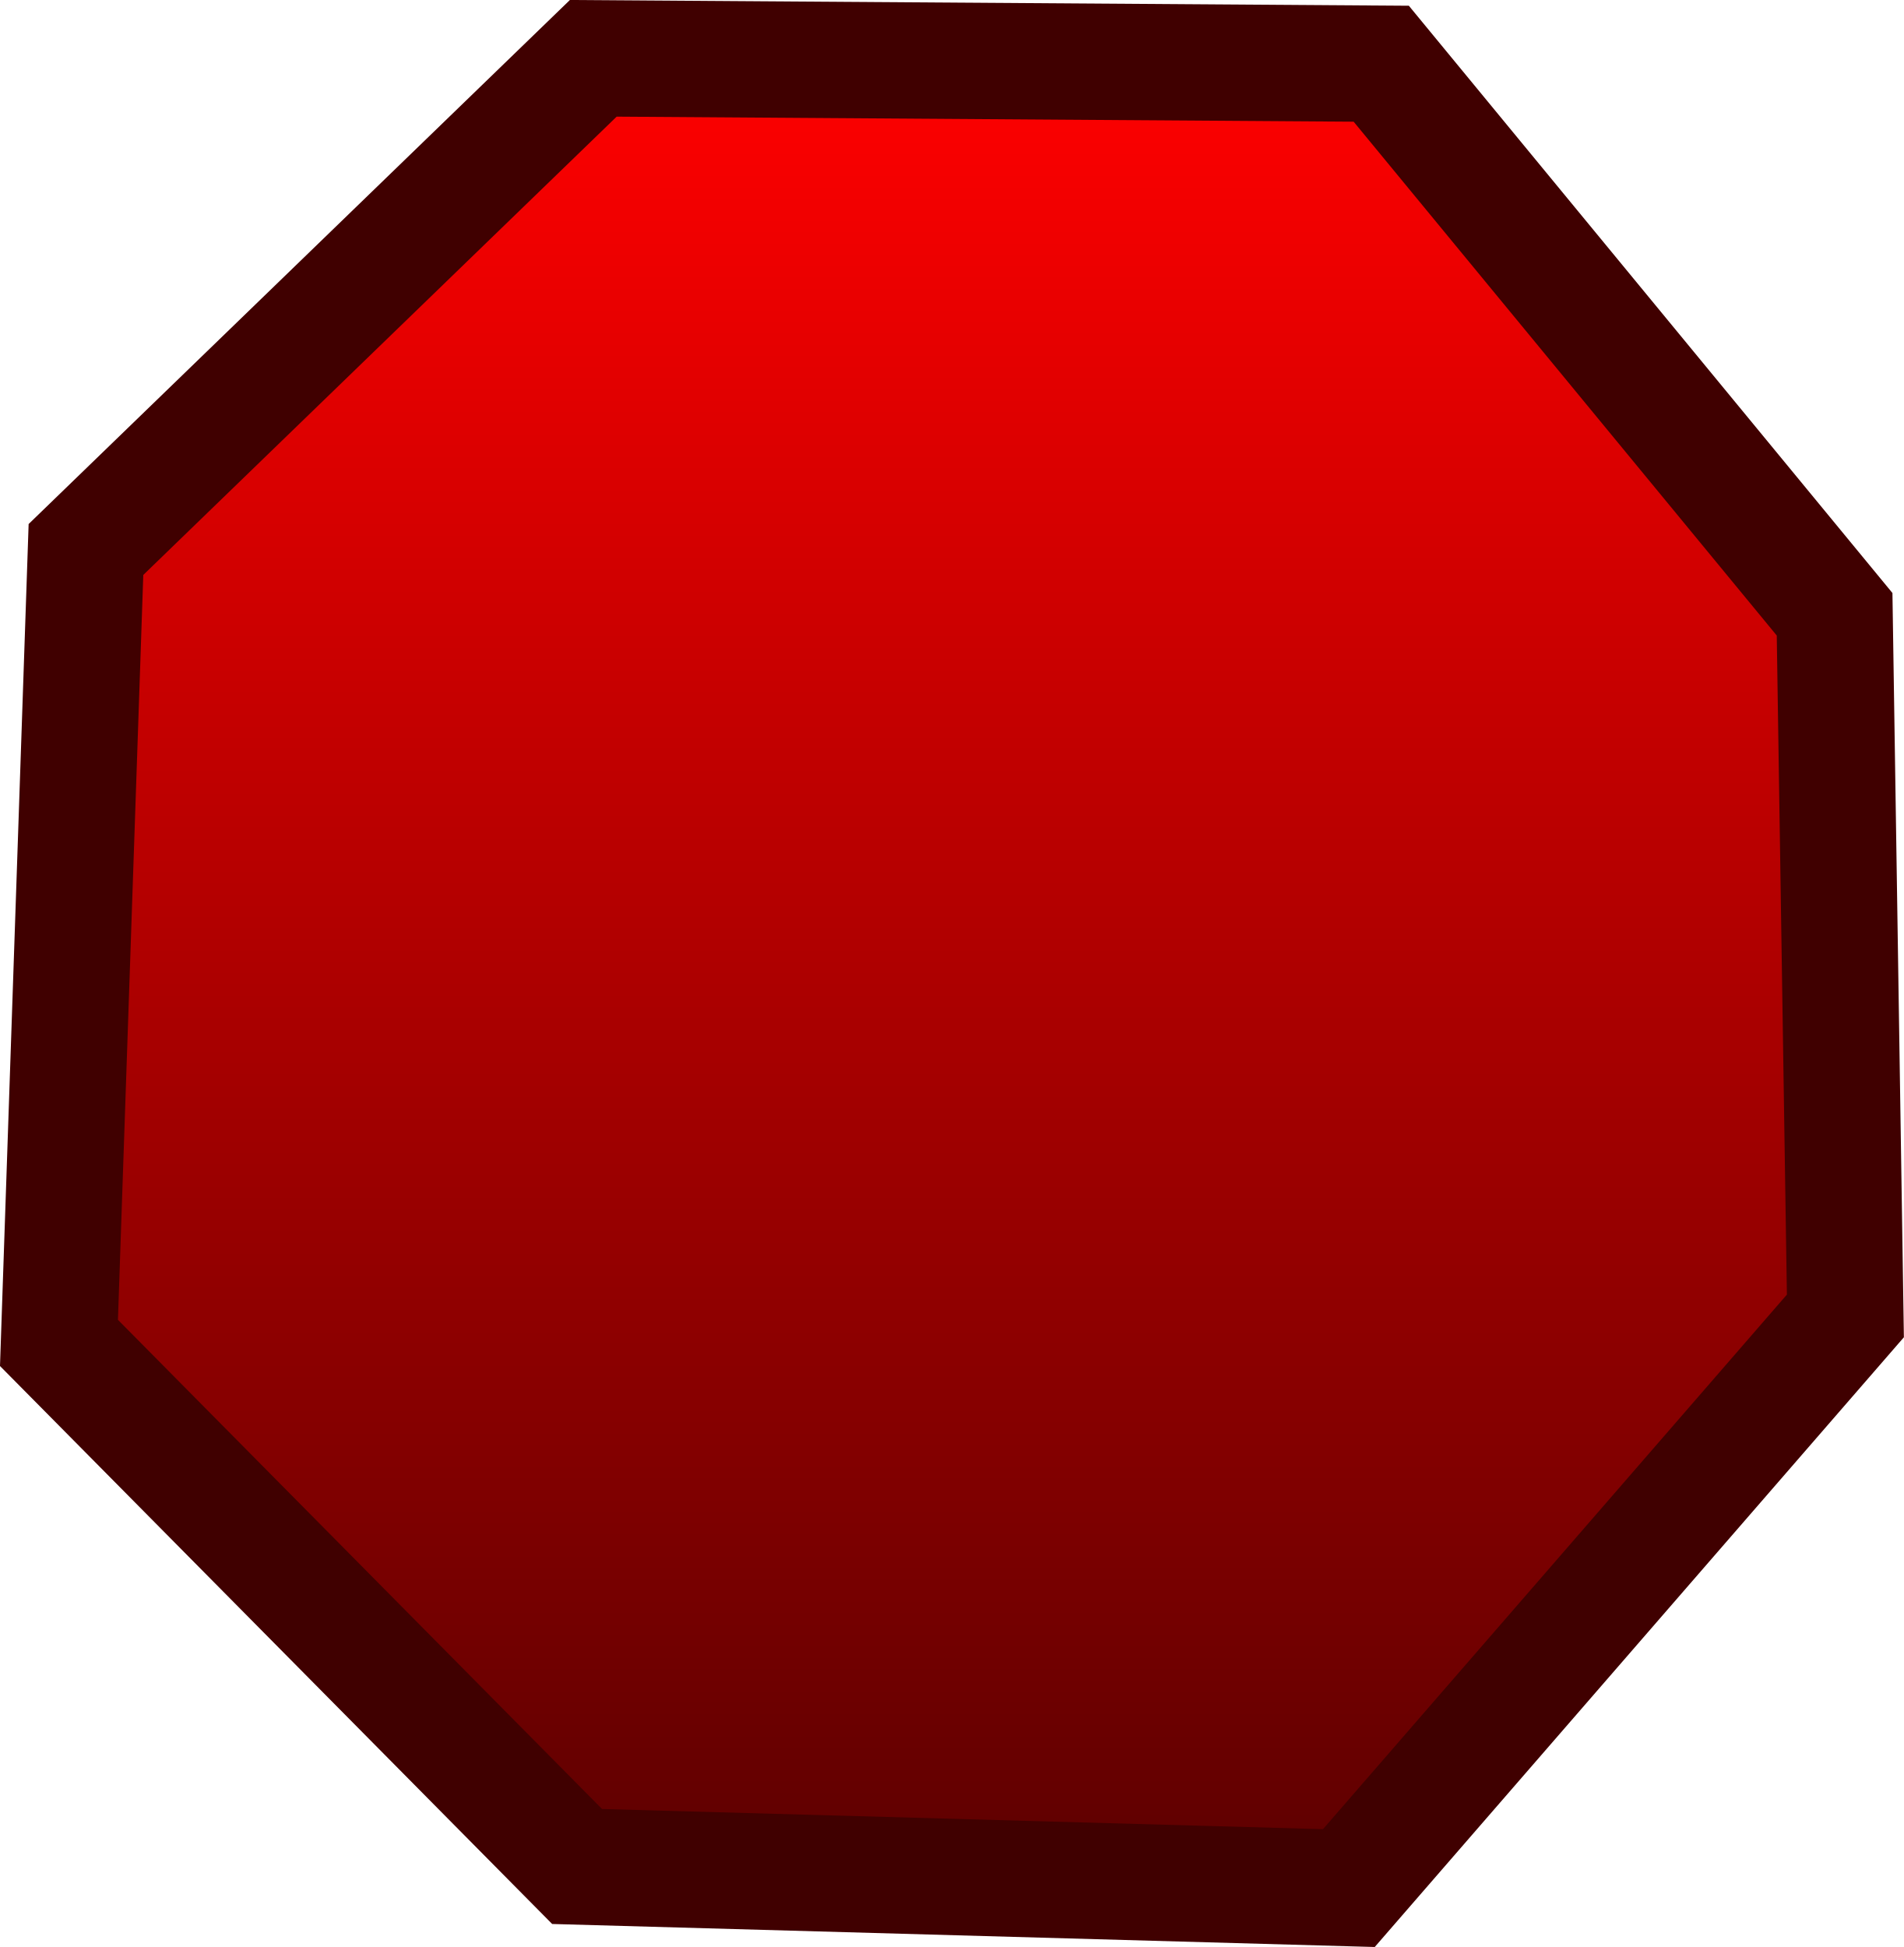
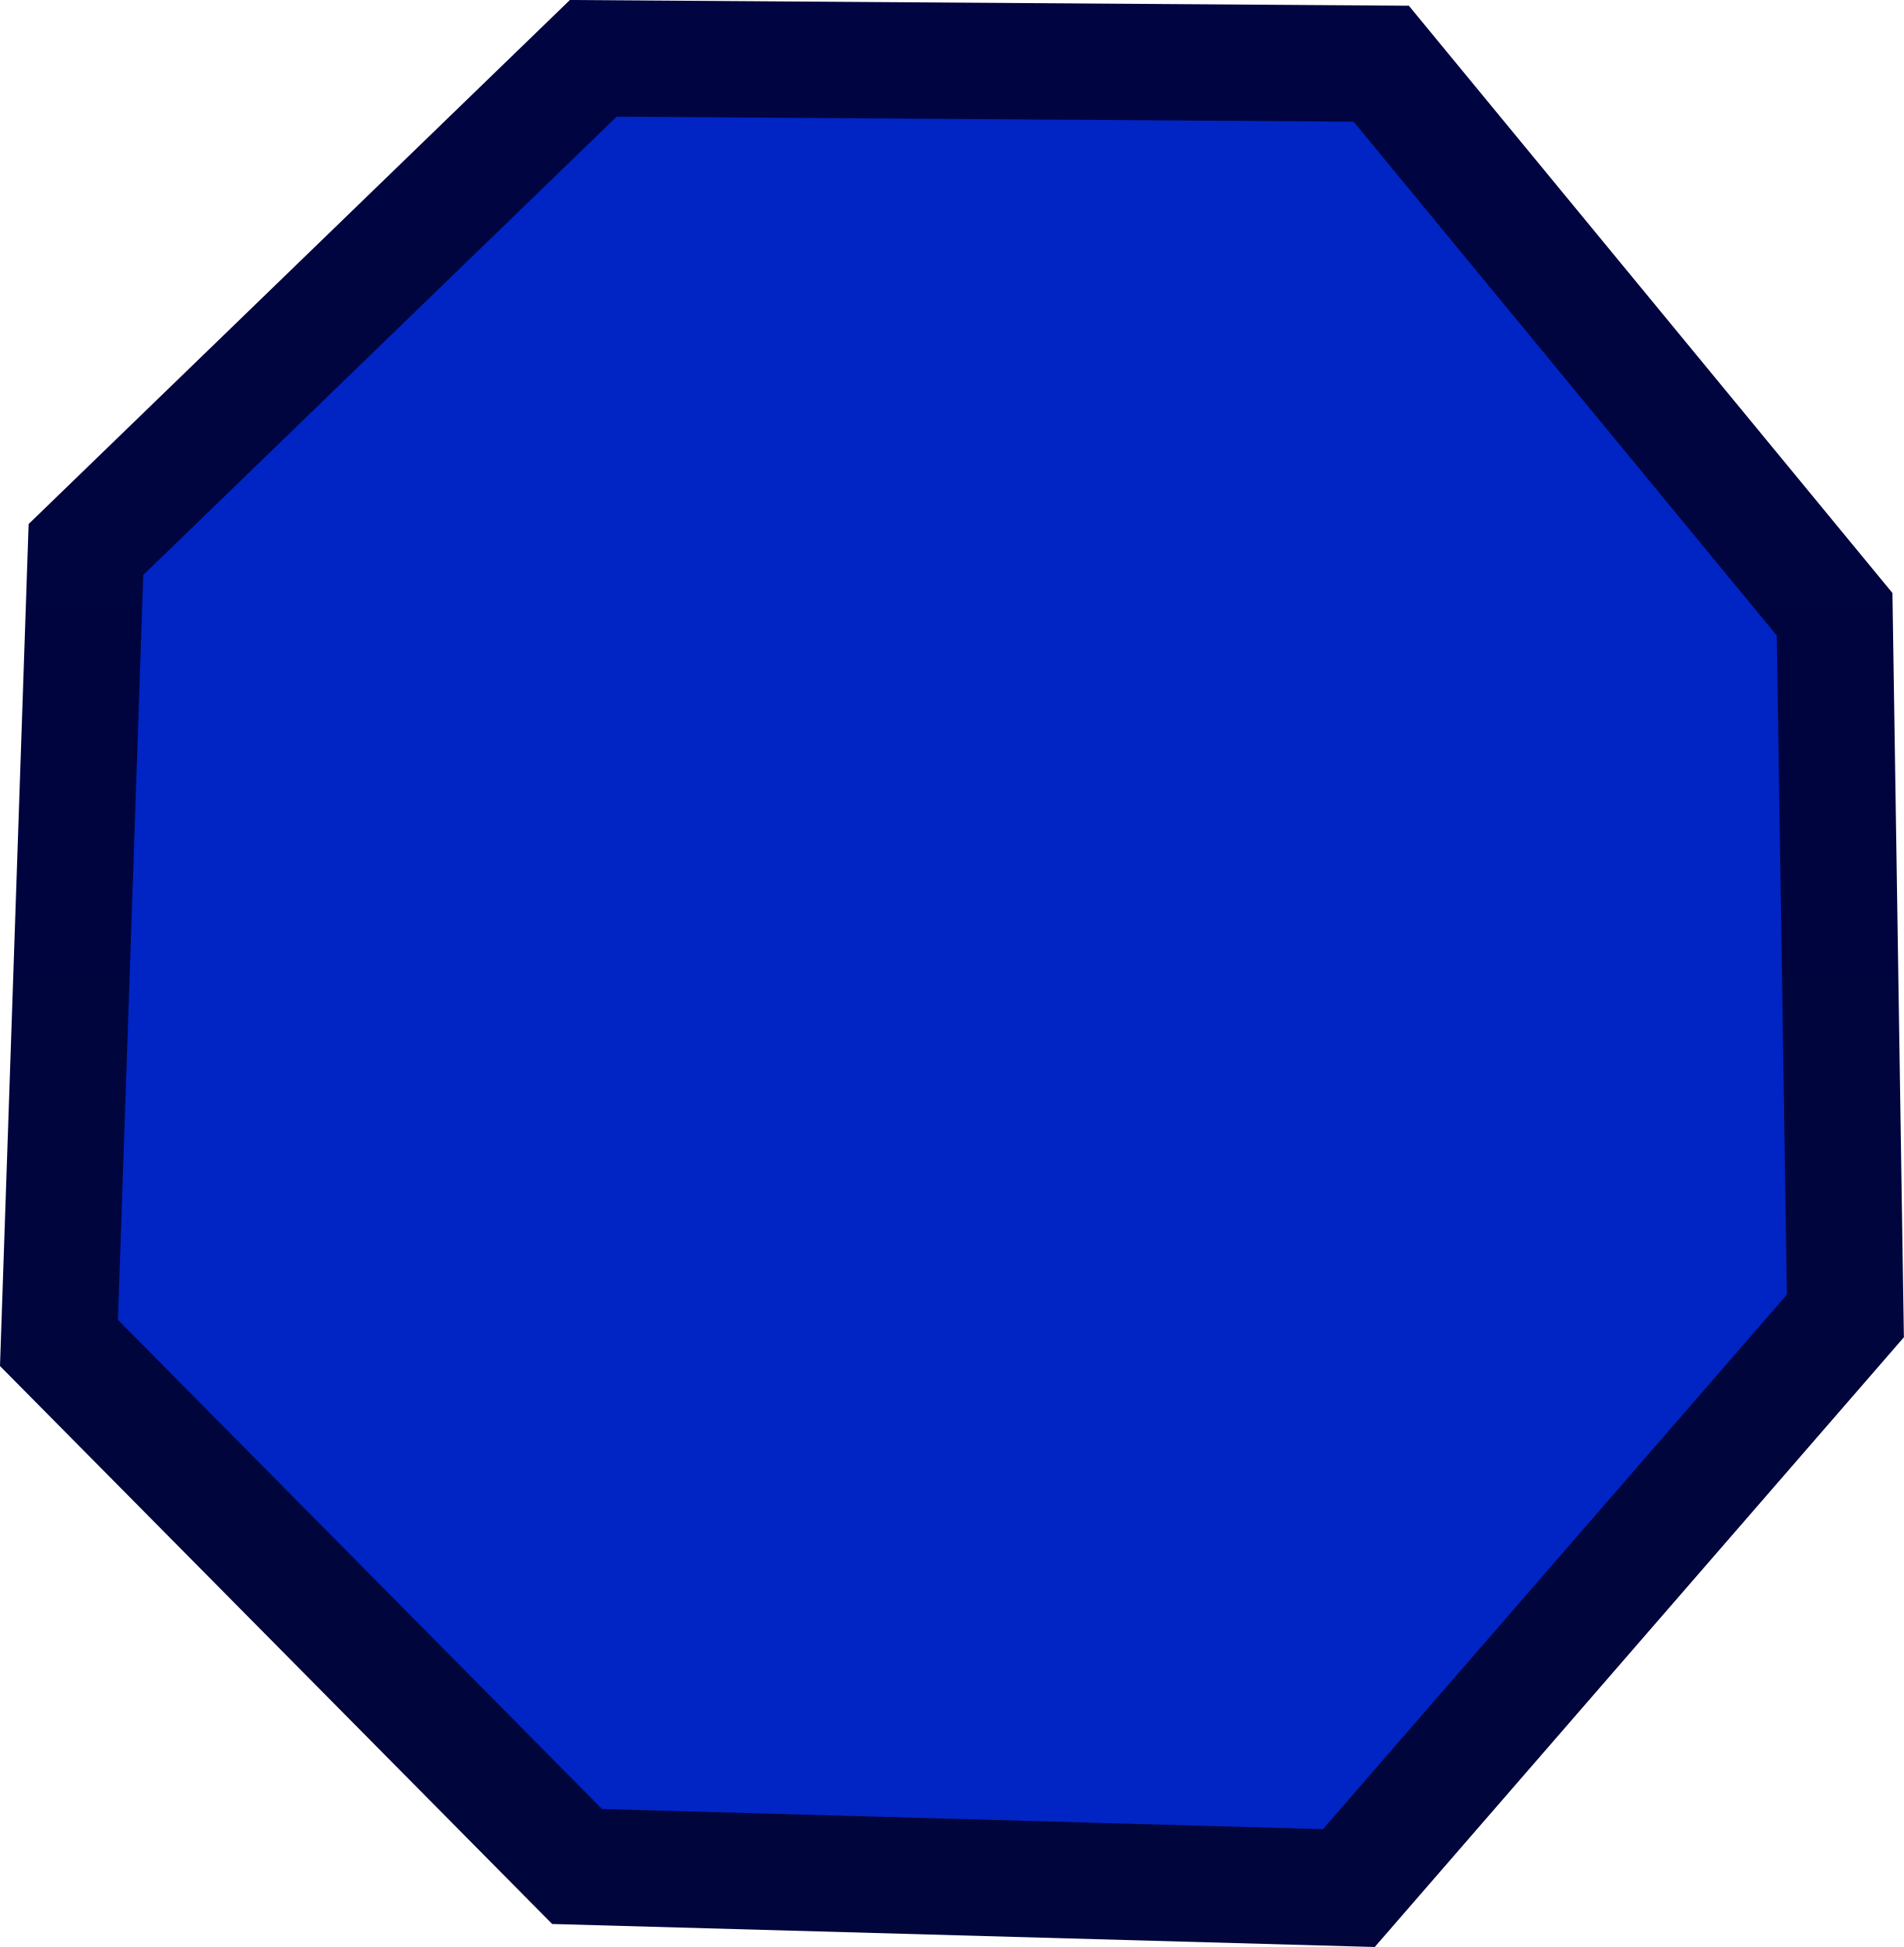
<svg xmlns="http://www.w3.org/2000/svg" version="1.1" width="81.835" height="83.68" viewBox="0,0,81.835,83.68">
  <defs>
    <linearGradient x1="320" y1="141.259" x2="320" y2="218.741" gradientUnits="userSpaceOnUse" id="color-1">
      <stop offset="0" stop-color="#ff2484" />
      <stop offset="1" stop-color="#c40056" />
    </linearGradient>
    <linearGradient x1="318.608" y1="140.447" x2="318.608" y2="219.089" gradientUnits="userSpaceOnUse" id="color-2">
-       <stop offset="0" stop-color="#ff0000" />
-       <stop offset="1" stop-color="#5c0000" />
+       <stop offset="0" stop-color="#000440" />
+       <stop offset="1" stop-color="#00053b" />
    </linearGradient>
  </defs>
  <g transform="translate(-277.6802,-137.9404)">
    <g stroke-miterlimit="10">
      <path d="" fill="url(#color-1)" stroke="#780034" stroke-width="3" stroke-linecap="butt" />
-       <path d="M303.181,140.447l33.869,0.232l19.486,23.662l0.464,30.157l-21.342,24.59l-33.173,-0.928l-22.27,-22.502l1.16,-34.101z" fill="url(#color-2)" stroke="#400000" stroke-width="5" stroke-linecap="round" />
+       <path d="M303.181,140.447l33.869,0.232l19.486,23.662l0.464,30.157l-21.342,24.59l-33.173,-0.928l-22.27,-22.502l1.16,-34.101z" fill="#0025c4" stroke="url(#color-2)" stroke-width="5" stroke-linecap="round" />
    </g>
  </g>
</svg>
